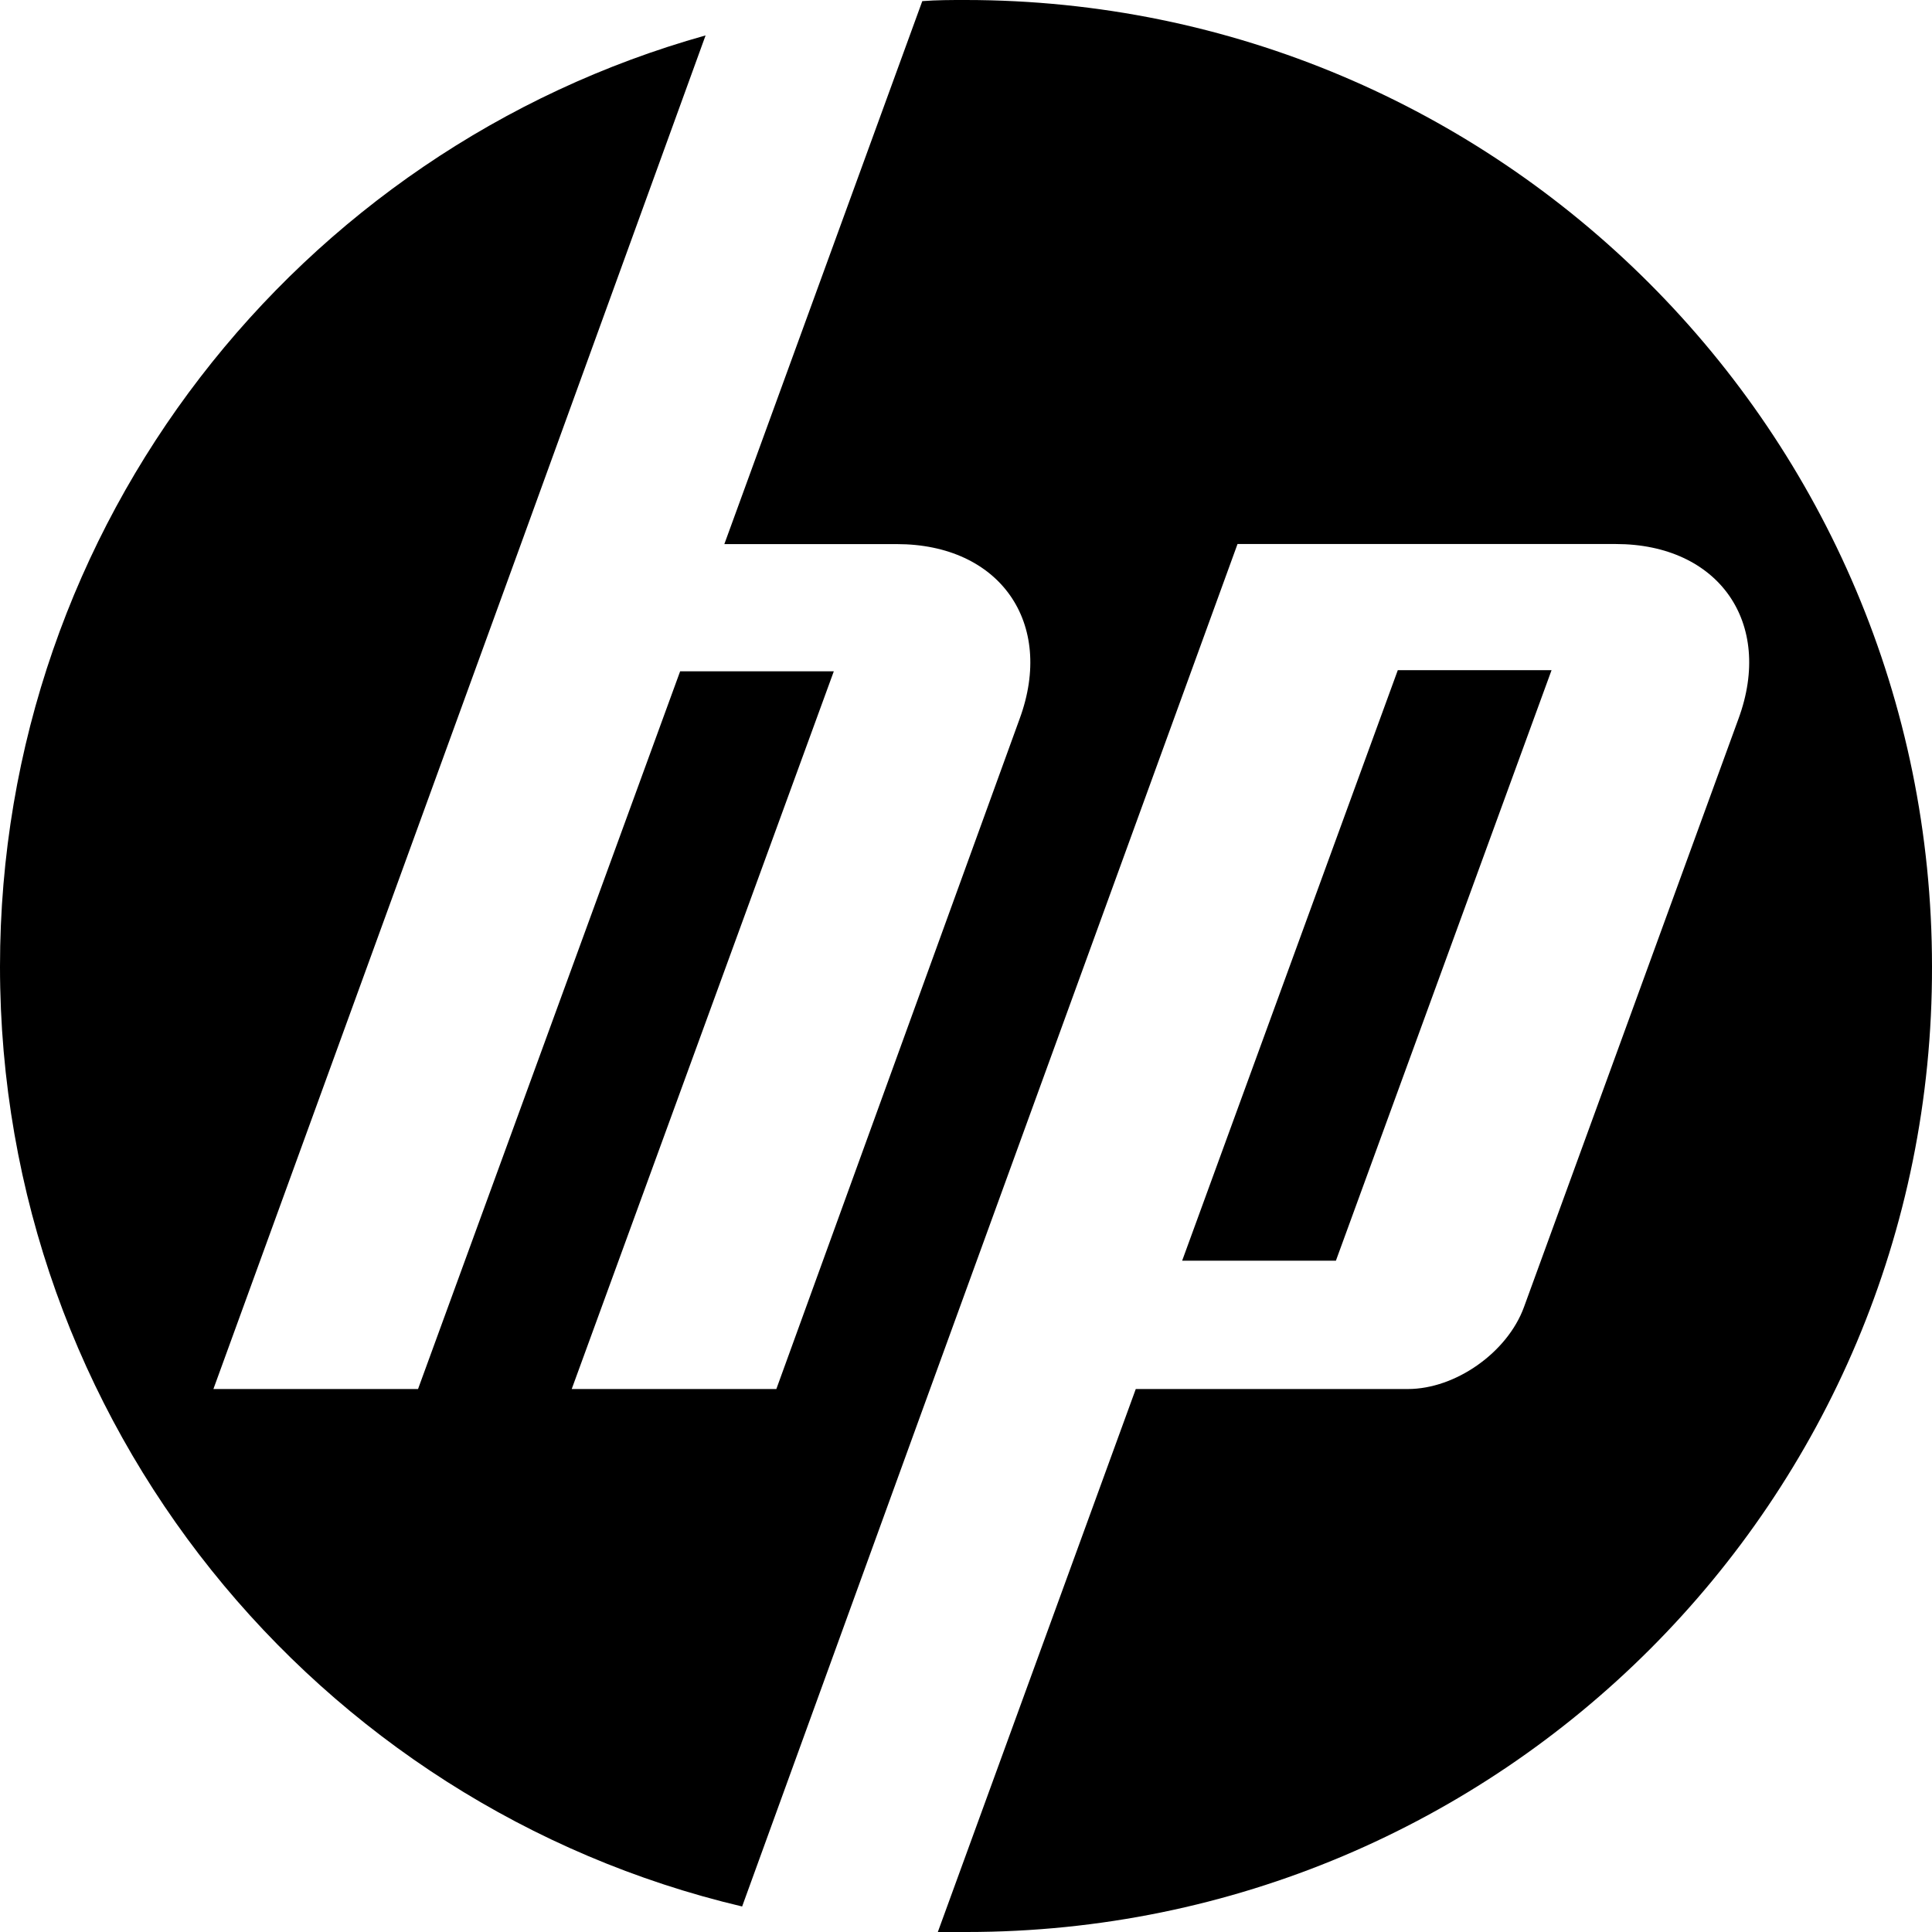
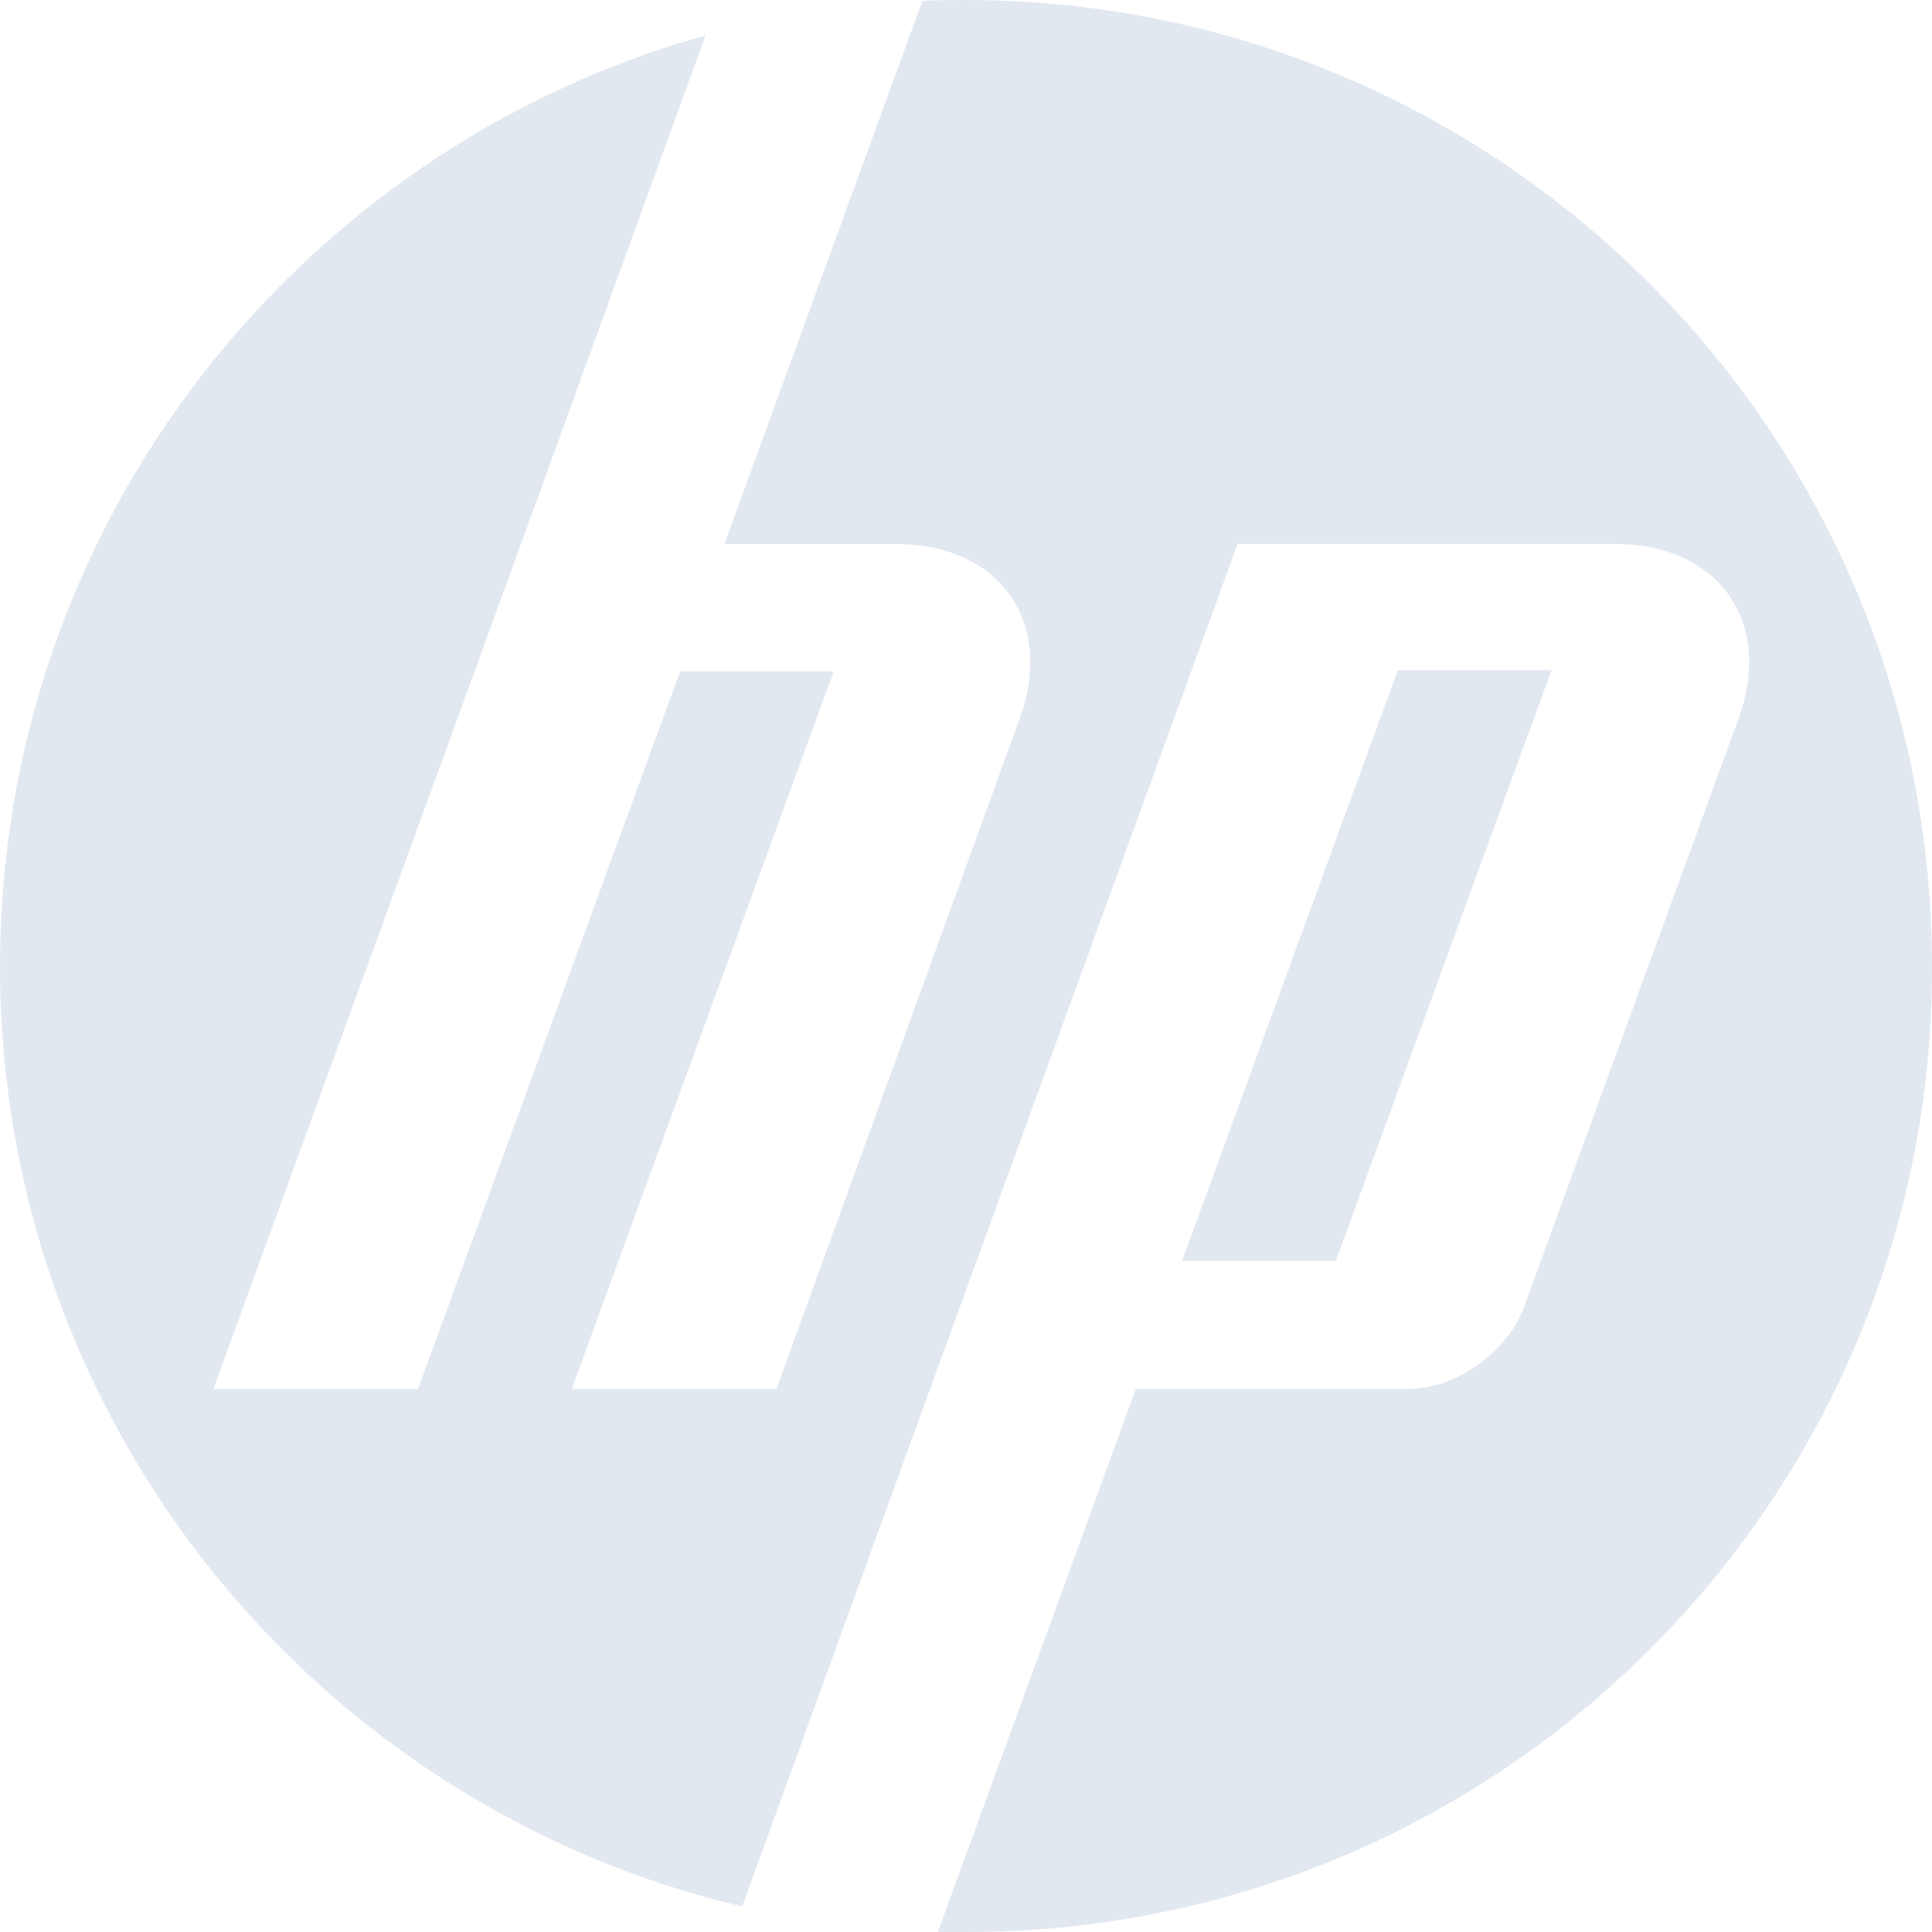
- <svg xmlns="http://www.w3.org/2000/svg" fill="currentColor" role="img" viewBox="0 0 24 24">
+ <svg xmlns="http://www.w3.org/2000/svg" fill="#e2e8f0" role="img" viewBox="0 0 24 24">
  <path d="M12.007 24h-.357l2.459-6.745h3.38c.591 0 1.236-.453 1.442-1.017l2.665-7.309c.44-1.195-.247-2.171-1.525-2.171h-4.698l-3.929 10.798-2.225 6.127C3.929 22.434 0 17.681 0 12.007 0 6.498 3.709 1.855 8.765.44L6.471 6.759 2.651 17.255h2.542L8.449 8.339h1.909l-3.256 8.916H9.644l3.022-8.325c.44-1.195-.247-2.171-1.525-2.171h-2.143l2.459-6.745C11.636 0 11.815 0 11.993 0 18.628 0 24 5.372 24 12.007c.014 6.622-5.358 11.993-11.993 11.993zM19.274 8.325h-1.91l-2.679 7.336h1.91l2.679-7.336z" />
</svg>
